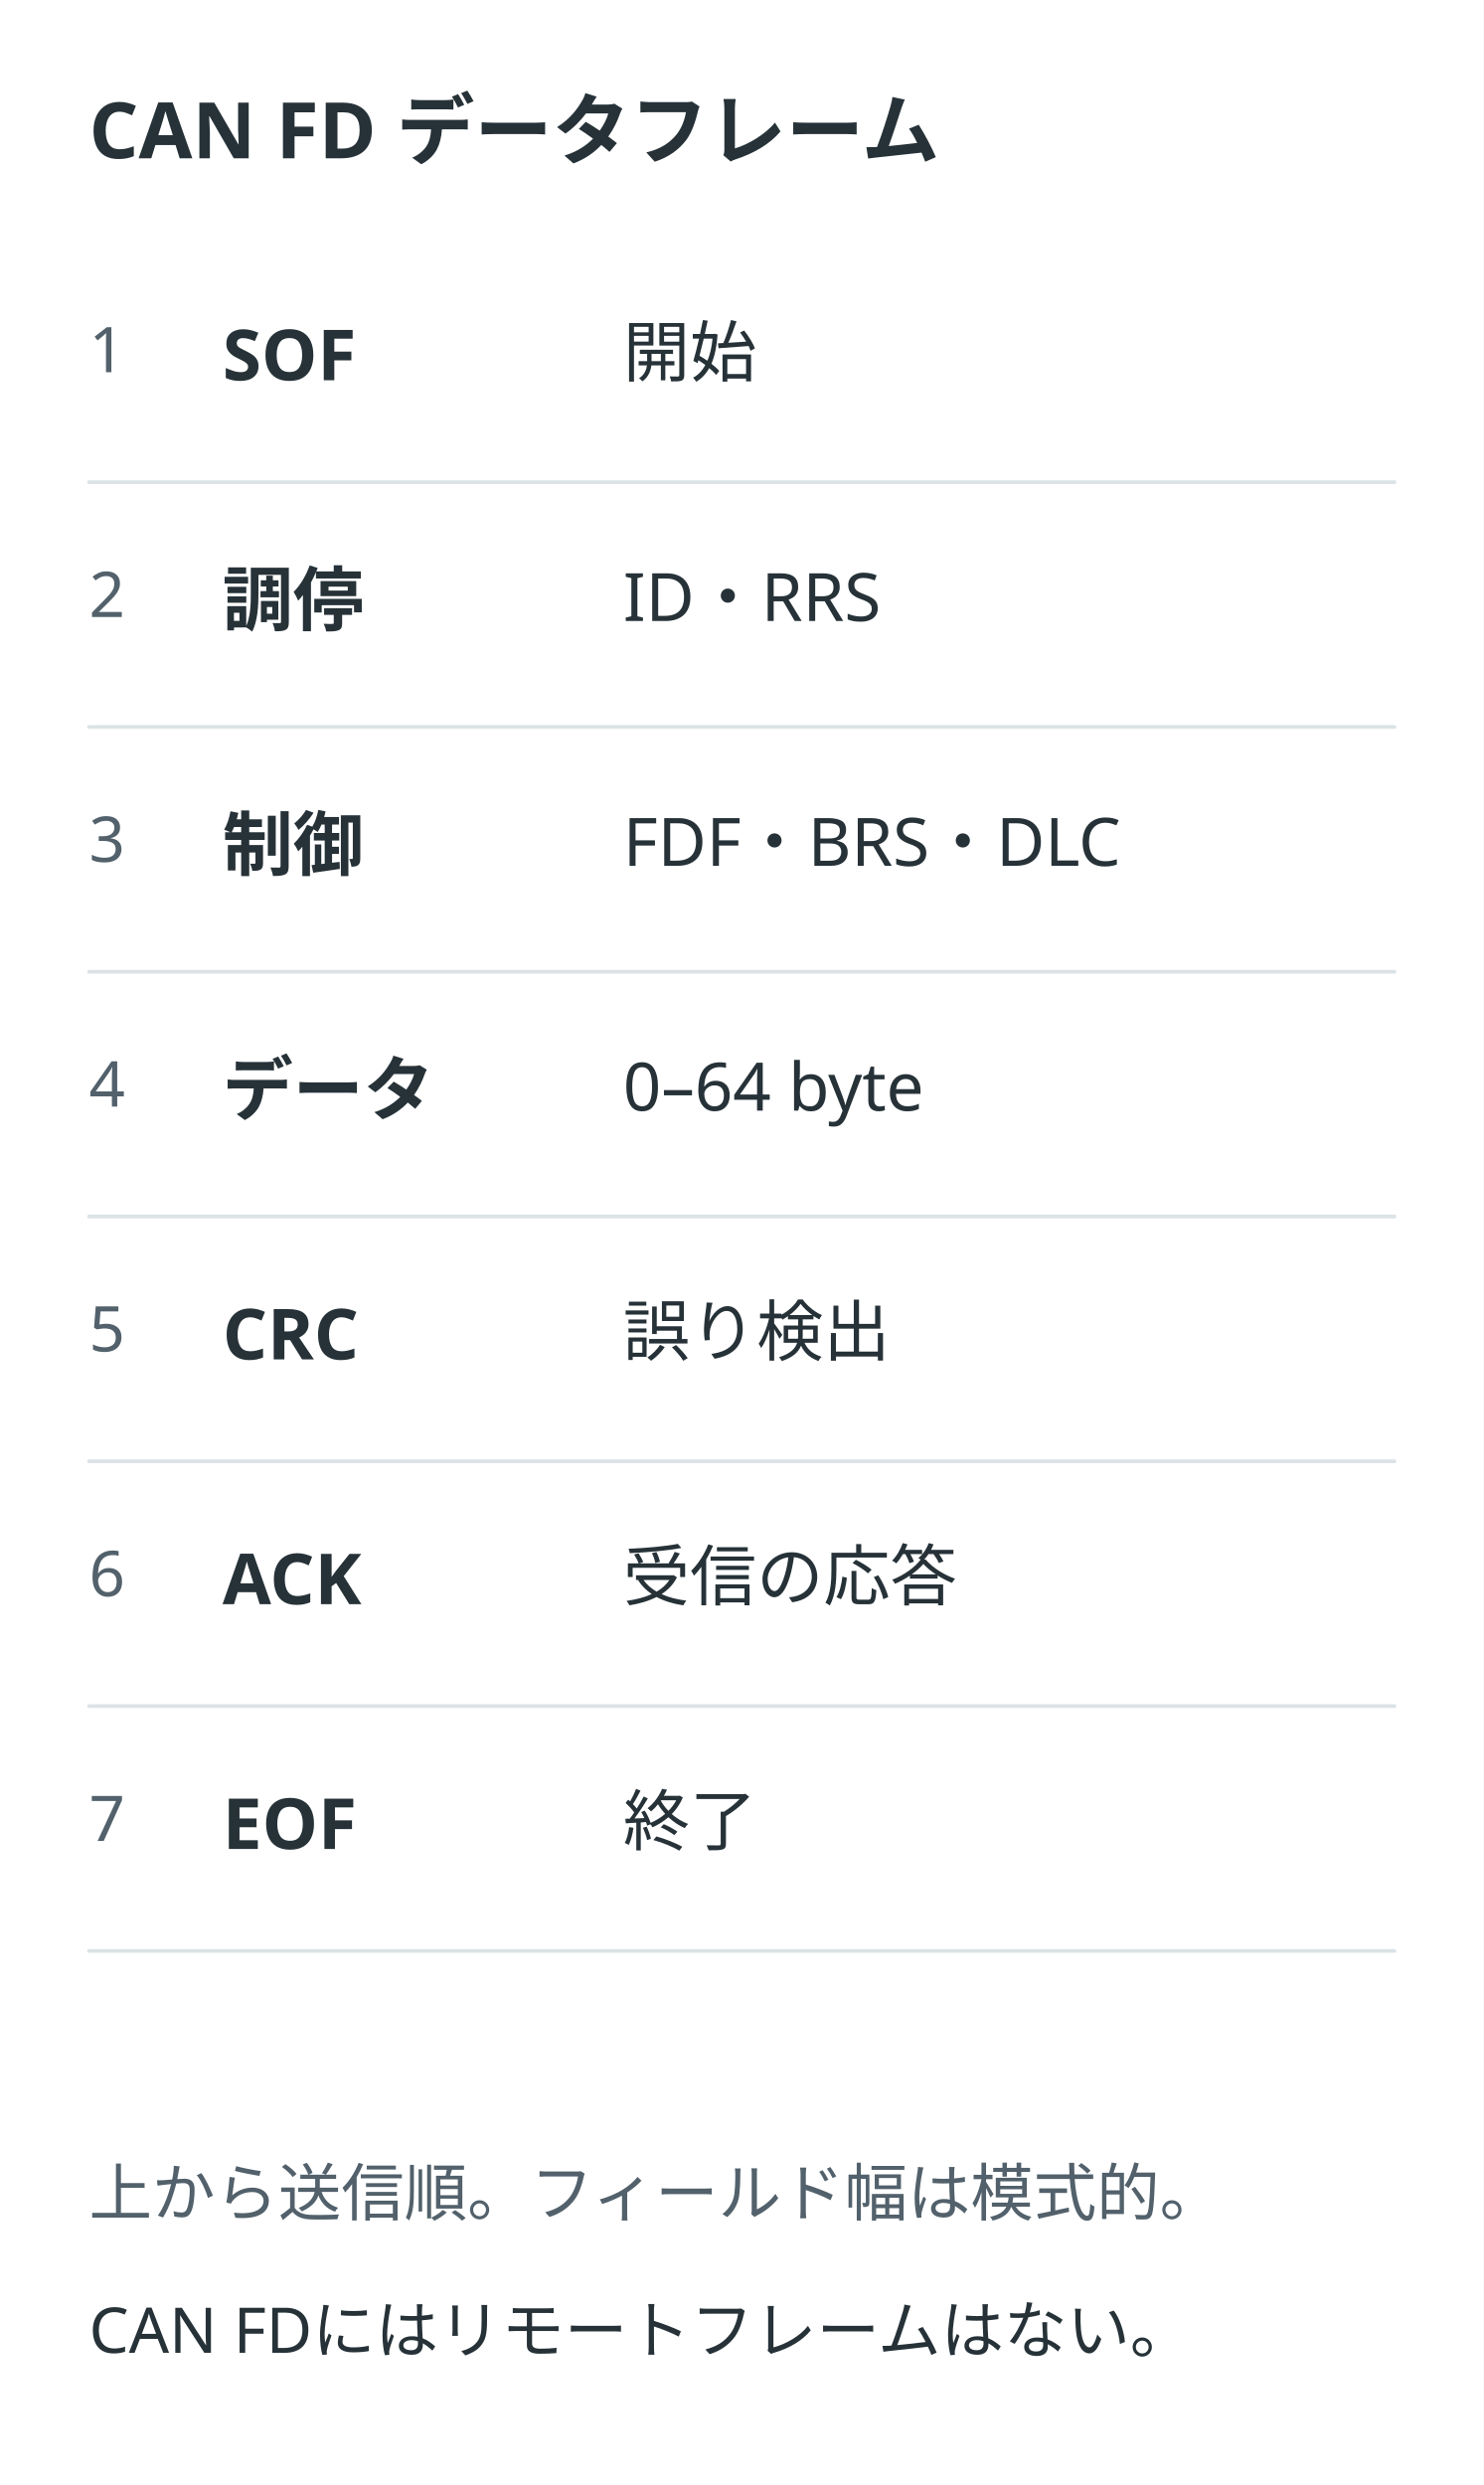
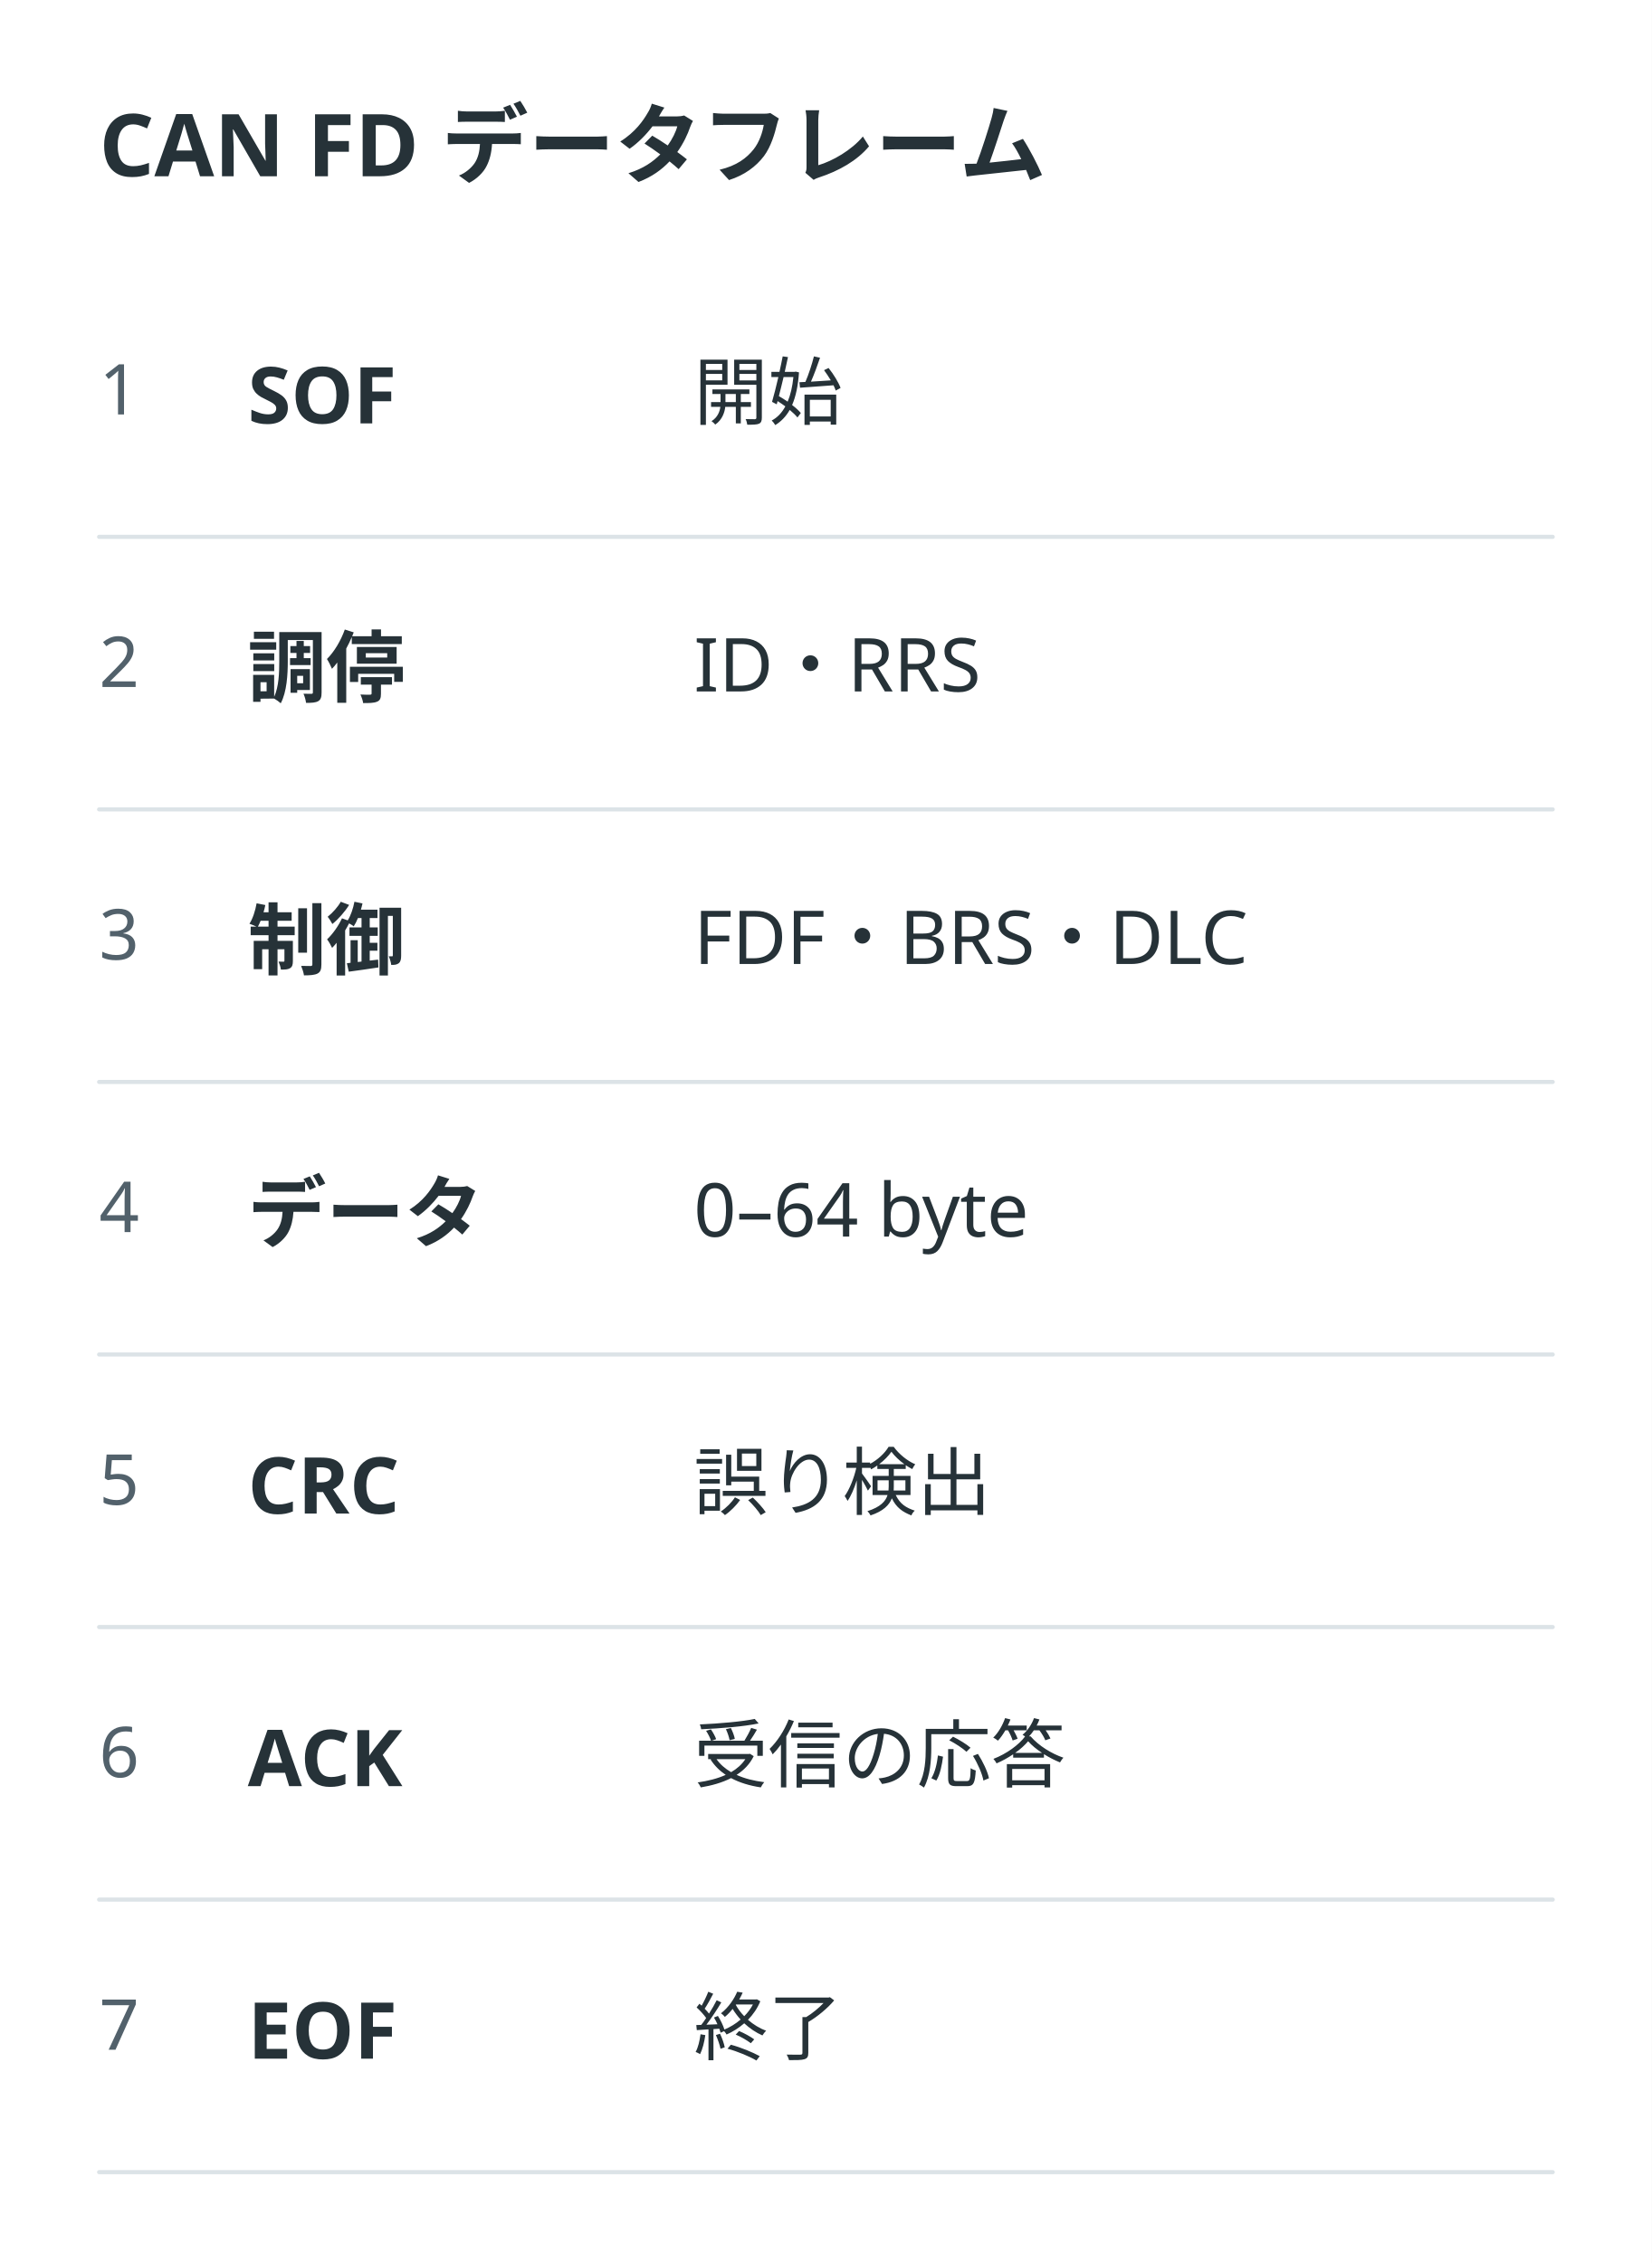
- <svg xmlns="http://www.w3.org/2000/svg" width="400" height="670" viewBox="0 0 400 670">
-   <rect width="400" height="670" fill="white" />
+ <svg xmlns="http://www.w3.org/2000/svg" width="400" height="548" viewBox="0 0 400 548">
+   <rect width="400" height="548" fill="white" />
  <path d="M24,130 L376,130" stroke="#DCE3E7" stroke-width="1" fill="none" stroke-linecap="round" stroke-linejoin="round" />
  <path d="M24,196 L376,196" stroke="#DCE3E7" stroke-width="1" fill="none" stroke-linecap="round" stroke-linejoin="round" />
  <path d="M24,262 L376,262" stroke="#DCE3E7" stroke-width="1" fill="none" stroke-linecap="round" stroke-linejoin="round" />
  <path d="M24,328 L376,328" stroke="#DCE3E7" stroke-width="1" fill="none" stroke-linecap="round" stroke-linejoin="round" />
  <path d="M24,394 L376,394" stroke="#DCE3E7" stroke-width="1" fill="none" stroke-linecap="round" stroke-linejoin="round" />
  <path d="M24,460 L376,460" stroke="#DCE3E7" stroke-width="1" fill="none" stroke-linecap="round" stroke-linejoin="round" />
  <path d="M24,526 L376,526" stroke="#DCE3E7" stroke-width="1" fill="none" stroke-linecap="round" stroke-linejoin="round" />
  <text x="24" y="42.68" font-family="Noto Sans JP,sans-serif" font-size="21" font-weight="700" fill="#263238">CAN FD データフレーム</text>
  <text x="24" y="100.36" font-family="Noto Sans JP,sans-serif" font-size="17" font-weight="400" fill="#52616B">1</text>
  <text x="60" y="102.52" font-family="Noto Sans JP,sans-serif" font-size="19" font-weight="700" fill="#263238">SOF</text>
  <text x="168" y="101.44" font-family="Noto Sans JP,sans-serif" font-size="18" font-weight="400" fill="#263238">開始</text>
  <text x="24" y="166.36" font-family="Noto Sans JP,sans-serif" font-size="17" font-weight="400" fill="#52616B">2</text>
  <text x="60" y="168.52" font-family="Noto Sans JP,sans-serif" font-size="19" font-weight="700" fill="#263238">調停</text>
  <text x="168" y="167.44" font-family="Noto Sans JP,sans-serif" font-size="18" font-weight="400" fill="#263238">ID・RRS</text>
  <text x="24" y="232.36" font-family="Noto Sans JP,sans-serif" font-size="17" font-weight="400" fill="#52616B">3</text>
  <text x="60" y="234.52" font-family="Noto Sans JP,sans-serif" font-size="19" font-weight="700" fill="#263238">制御</text>
  <text x="168" y="233.44" font-family="Noto Sans JP,sans-serif" font-size="18" font-weight="400" fill="#263238">FDF・BRS・DLC</text>
  <text x="24" y="298.36" font-family="Noto Sans JP,sans-serif" font-size="17" font-weight="400" fill="#52616B">4</text>
  <text x="60" y="300.52" font-family="Noto Sans JP,sans-serif" font-size="19" font-weight="700" fill="#263238">データ</text>
  <text x="168" y="299.44" font-family="Noto Sans JP,sans-serif" font-size="18" font-weight="400" fill="#263238">0–64 byte</text>
  <text x="24" y="364.36" font-family="Noto Sans JP,sans-serif" font-size="17" font-weight="400" fill="#52616B">5</text>
  <text x="60" y="366.52" font-family="Noto Sans JP,sans-serif" font-size="19" font-weight="700" fill="#263238">CRC</text>
  <text x="168" y="365.44" font-family="Noto Sans JP,sans-serif" font-size="18" font-weight="400" fill="#263238">誤り検出</text>
  <text x="24" y="430.36" font-family="Noto Sans JP,sans-serif" font-size="17" font-weight="400" fill="#52616B">6</text>
  <text x="60" y="432.52" font-family="Noto Sans JP,sans-serif" font-size="19" font-weight="700" fill="#263238">ACK</text>
  <text x="168" y="431.44" font-family="Noto Sans JP,sans-serif" font-size="18" font-weight="400" fill="#263238">受信の応答</text>
  <text x="24" y="496.36" font-family="Noto Sans JP,sans-serif" font-size="17" font-weight="400" fill="#52616B">7</text>
  <text x="60" y="498.52" font-family="Noto Sans JP,sans-serif" font-size="19" font-weight="700" fill="#263238">EOF</text>
  <text x="168" y="497.44" font-family="Noto Sans JP,sans-serif" font-size="18" font-weight="400" fill="#263238">終了</text>
-   <text x="24" y="597.36" font-family="Noto Sans JP,sans-serif" font-size="17" font-weight="400" fill="#52616B">上から送信順。フィールド幅は模式的。</text>
-   <text x="24" y="634.36" font-family="Noto Sans JP,sans-serif" font-size="17" font-weight="400" fill="#263238">CAN FDにはリモートフレームはない。</text>
</svg>
